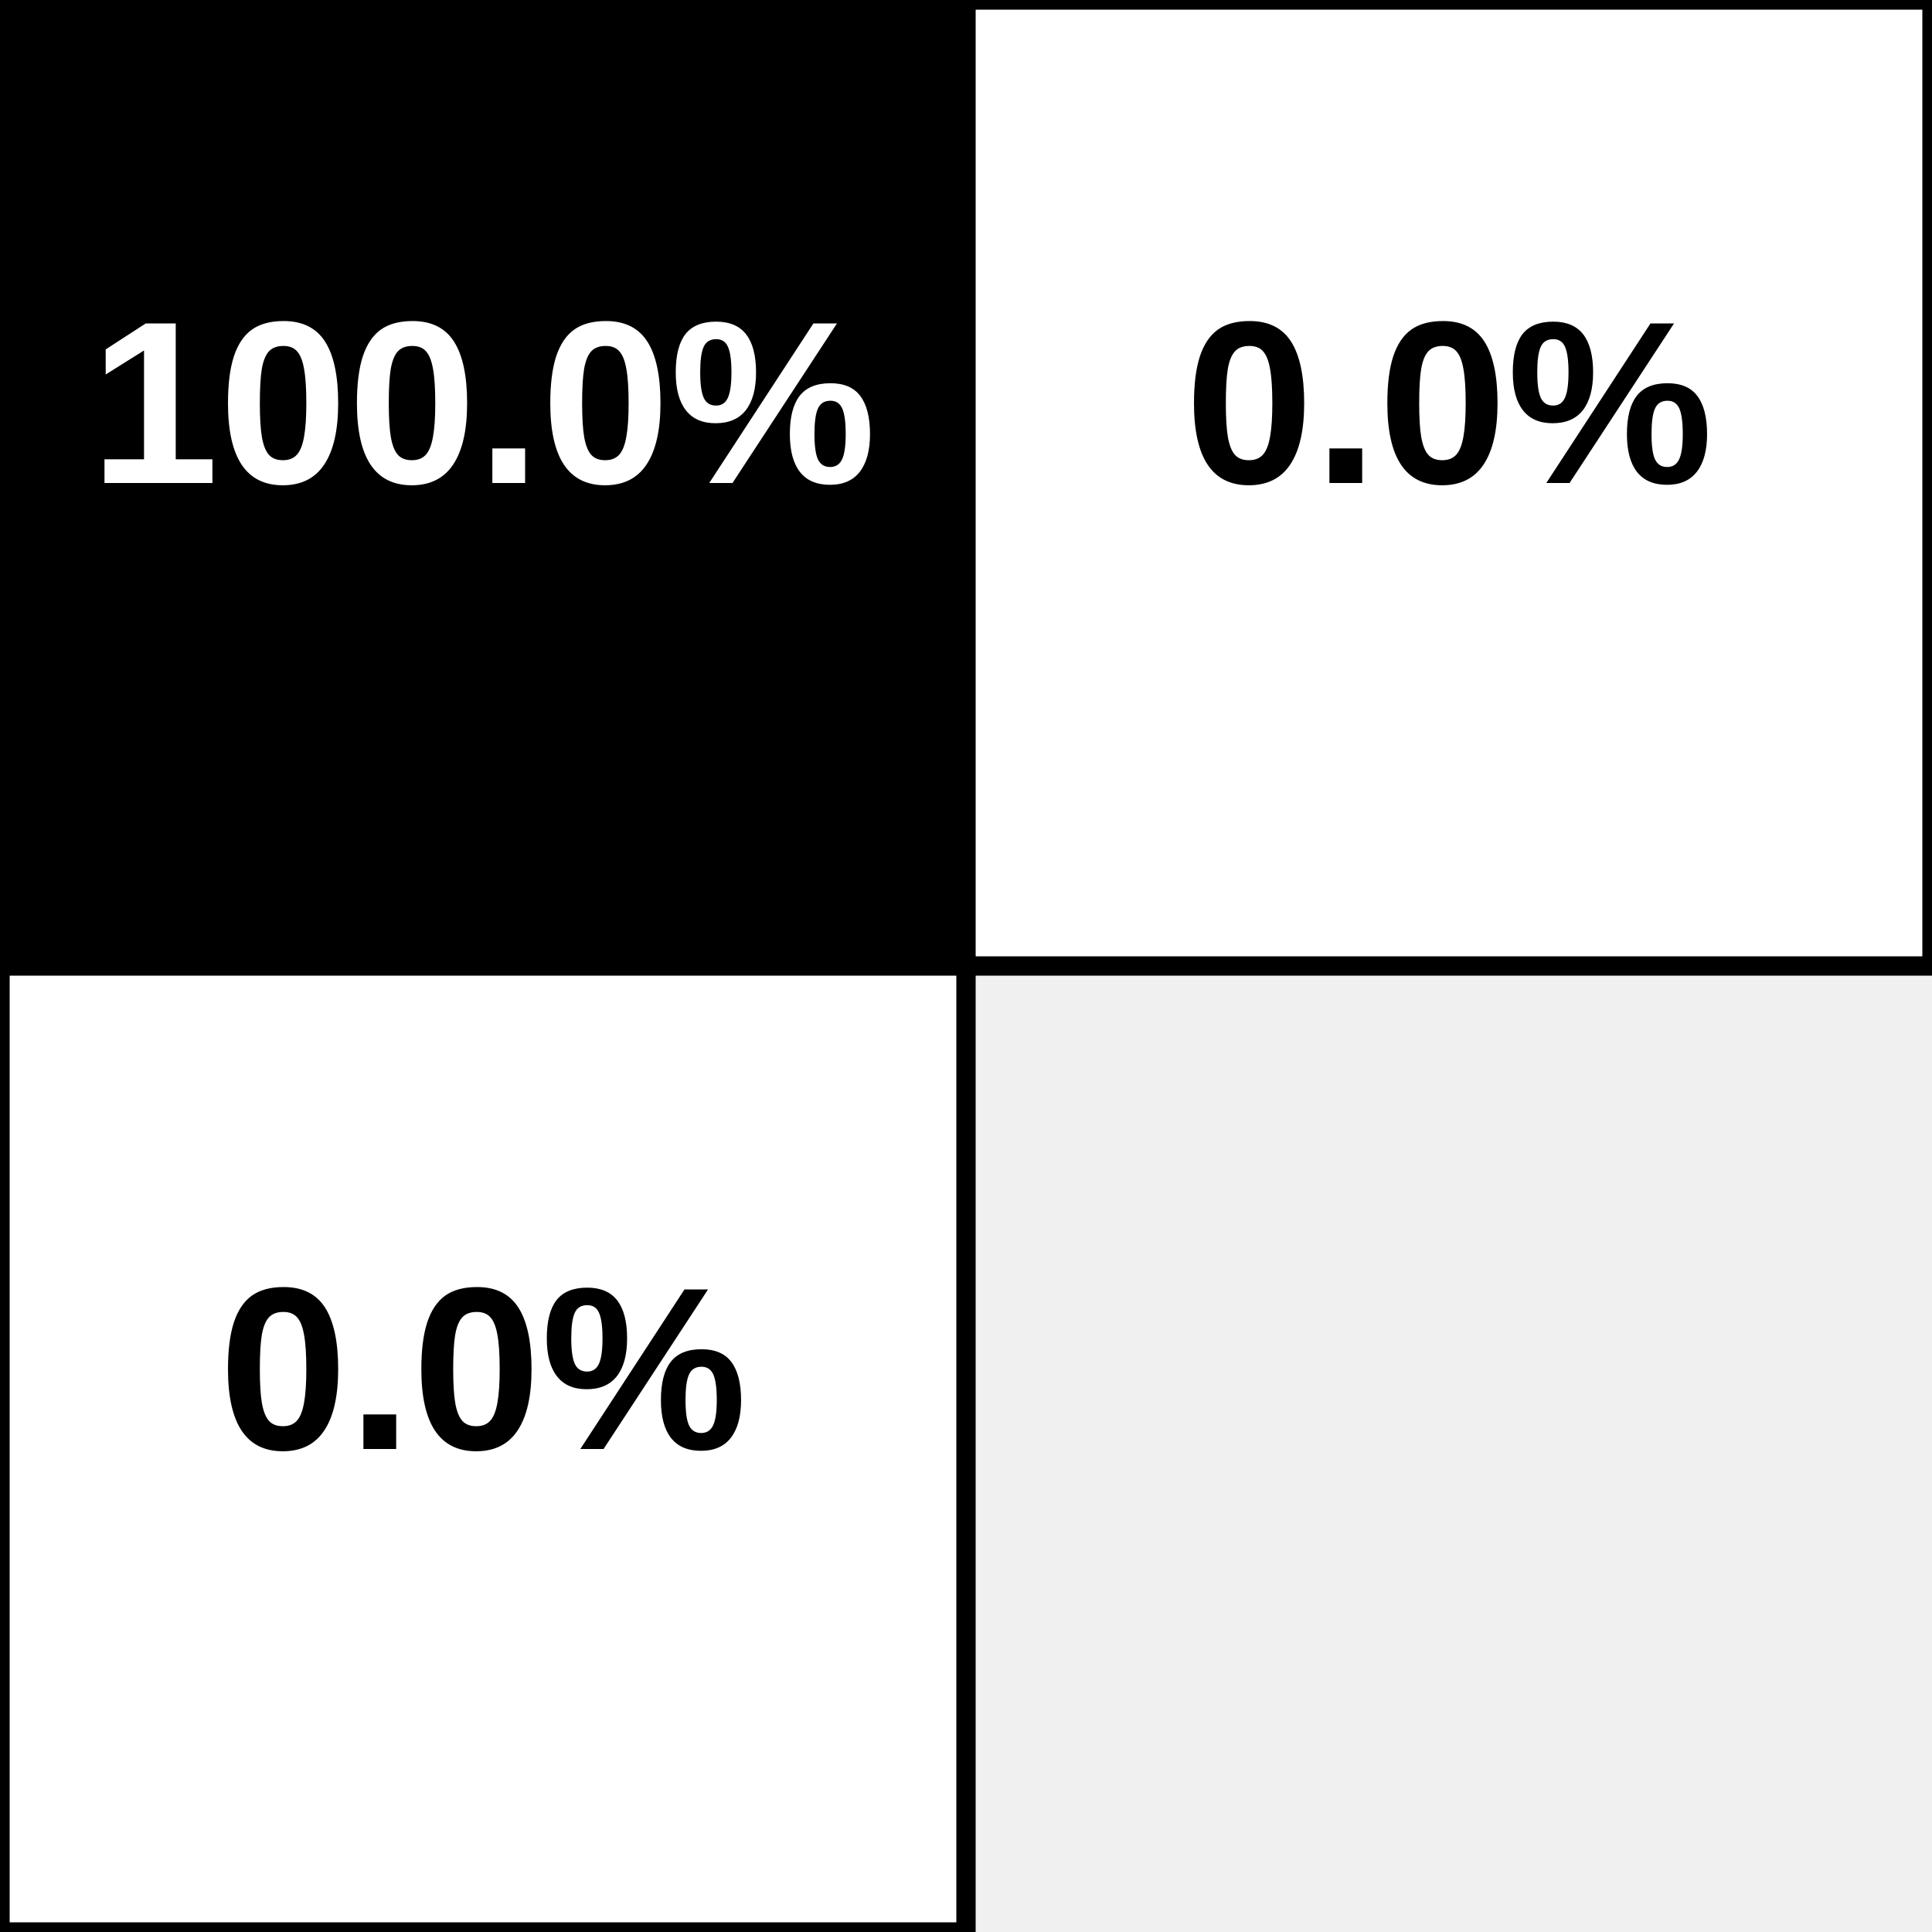
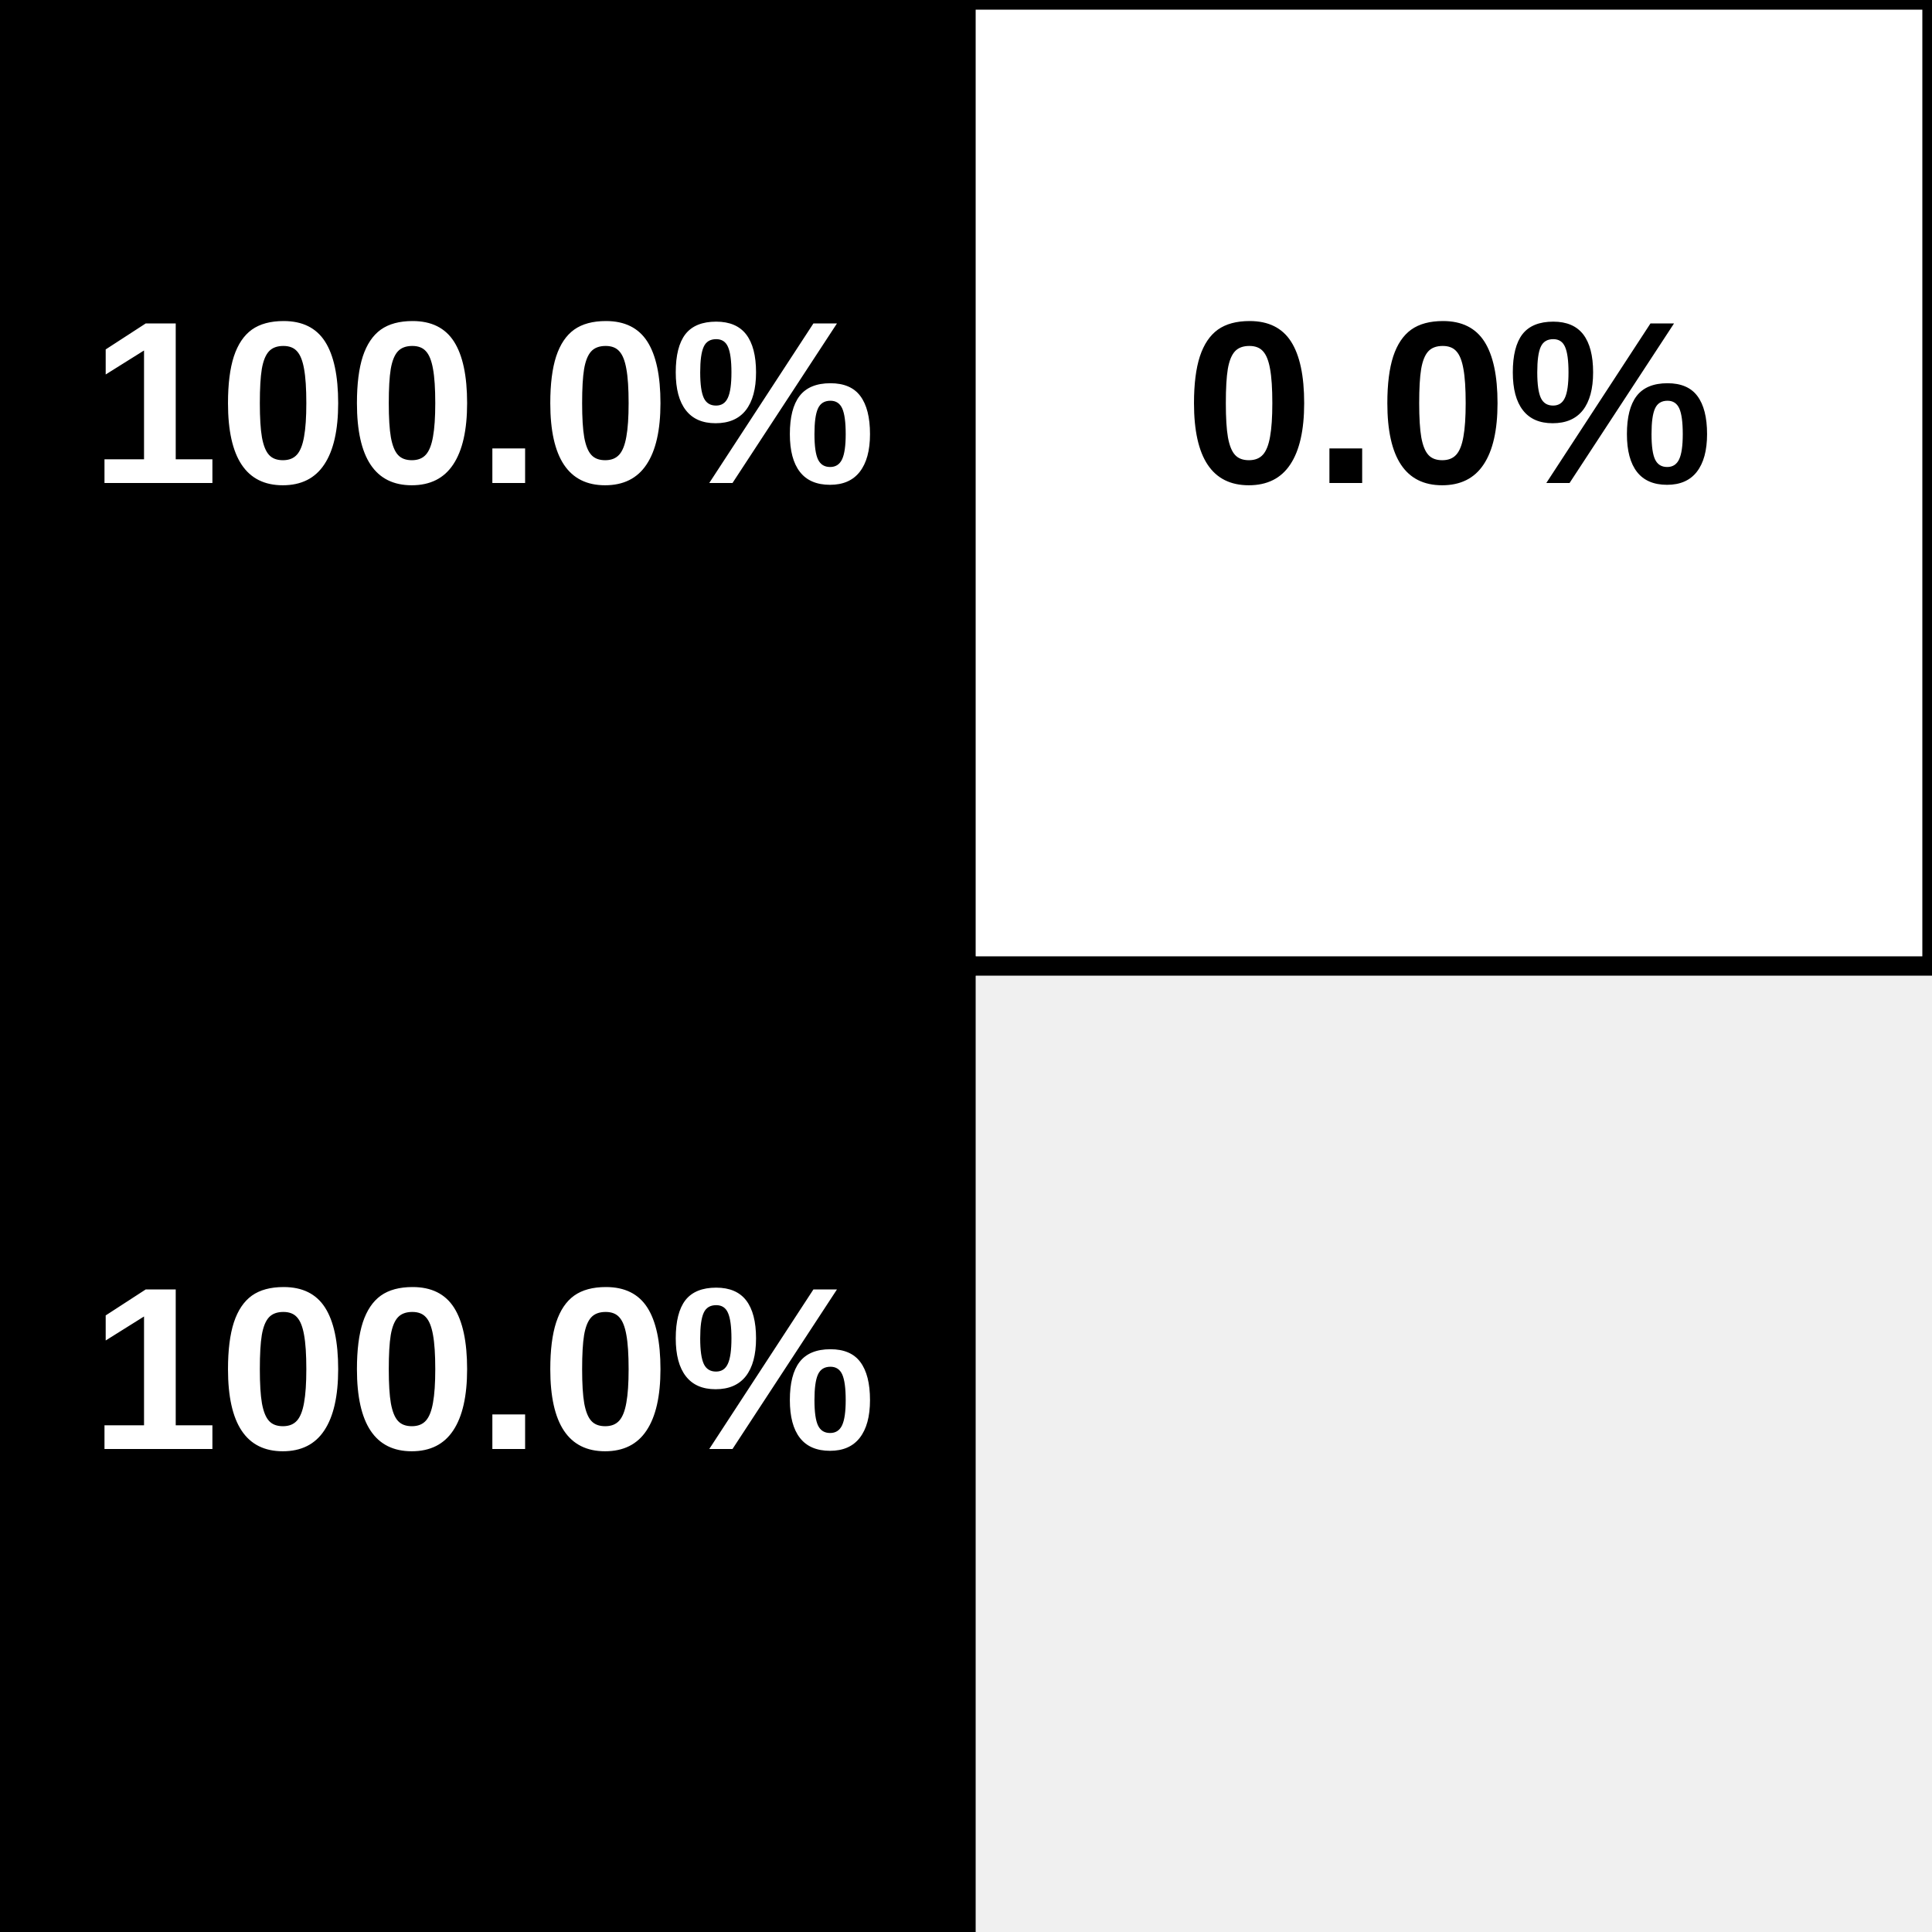
<svg xmlns="http://www.w3.org/2000/svg" baseProfile="full" height="200px" version="1.1" width="200px">
  <defs />
  <rect fill="rgb(0,0,0)" height="100px" stroke="black" stroke-width="2" width="100px" x="0" y="0" />
  <text fill="white" style="font-size:24px;font-family:Arial;font-weight:bold;text-anchor:middle" x="50.0" y="50.0">100.0%</text>
  <rect fill="rgb(255,255,255)" height="100px" stroke="black" stroke-width="2" width="100px" x="100" y="0" />
  <text fill="black" style="font-size:24px;font-family:Arial;font-weight:bold;text-anchor:middle" x="150.0" y="50.0">0.0%</text>
-   <rect fill="rgb(255,255,255)" height="100px" stroke="black" stroke-width="2" width="100px" x="0" y="100" />
-   <text fill="black" style="font-size:24px;font-family:Arial;font-weight:bold;text-anchor:middle" x="50.0" y="150.0">0.0%</text>
+   <rect fill="rgb(0,0,0)" height="100px" stroke="black" stroke-width="2" width="100px" x="0" y="100" />
+   <text fill="white" style="font-size:24px;font-family:Arial;font-weight:bold;text-anchor:middle" x="50.0" y="150.0">100.0%</text>
</svg>
